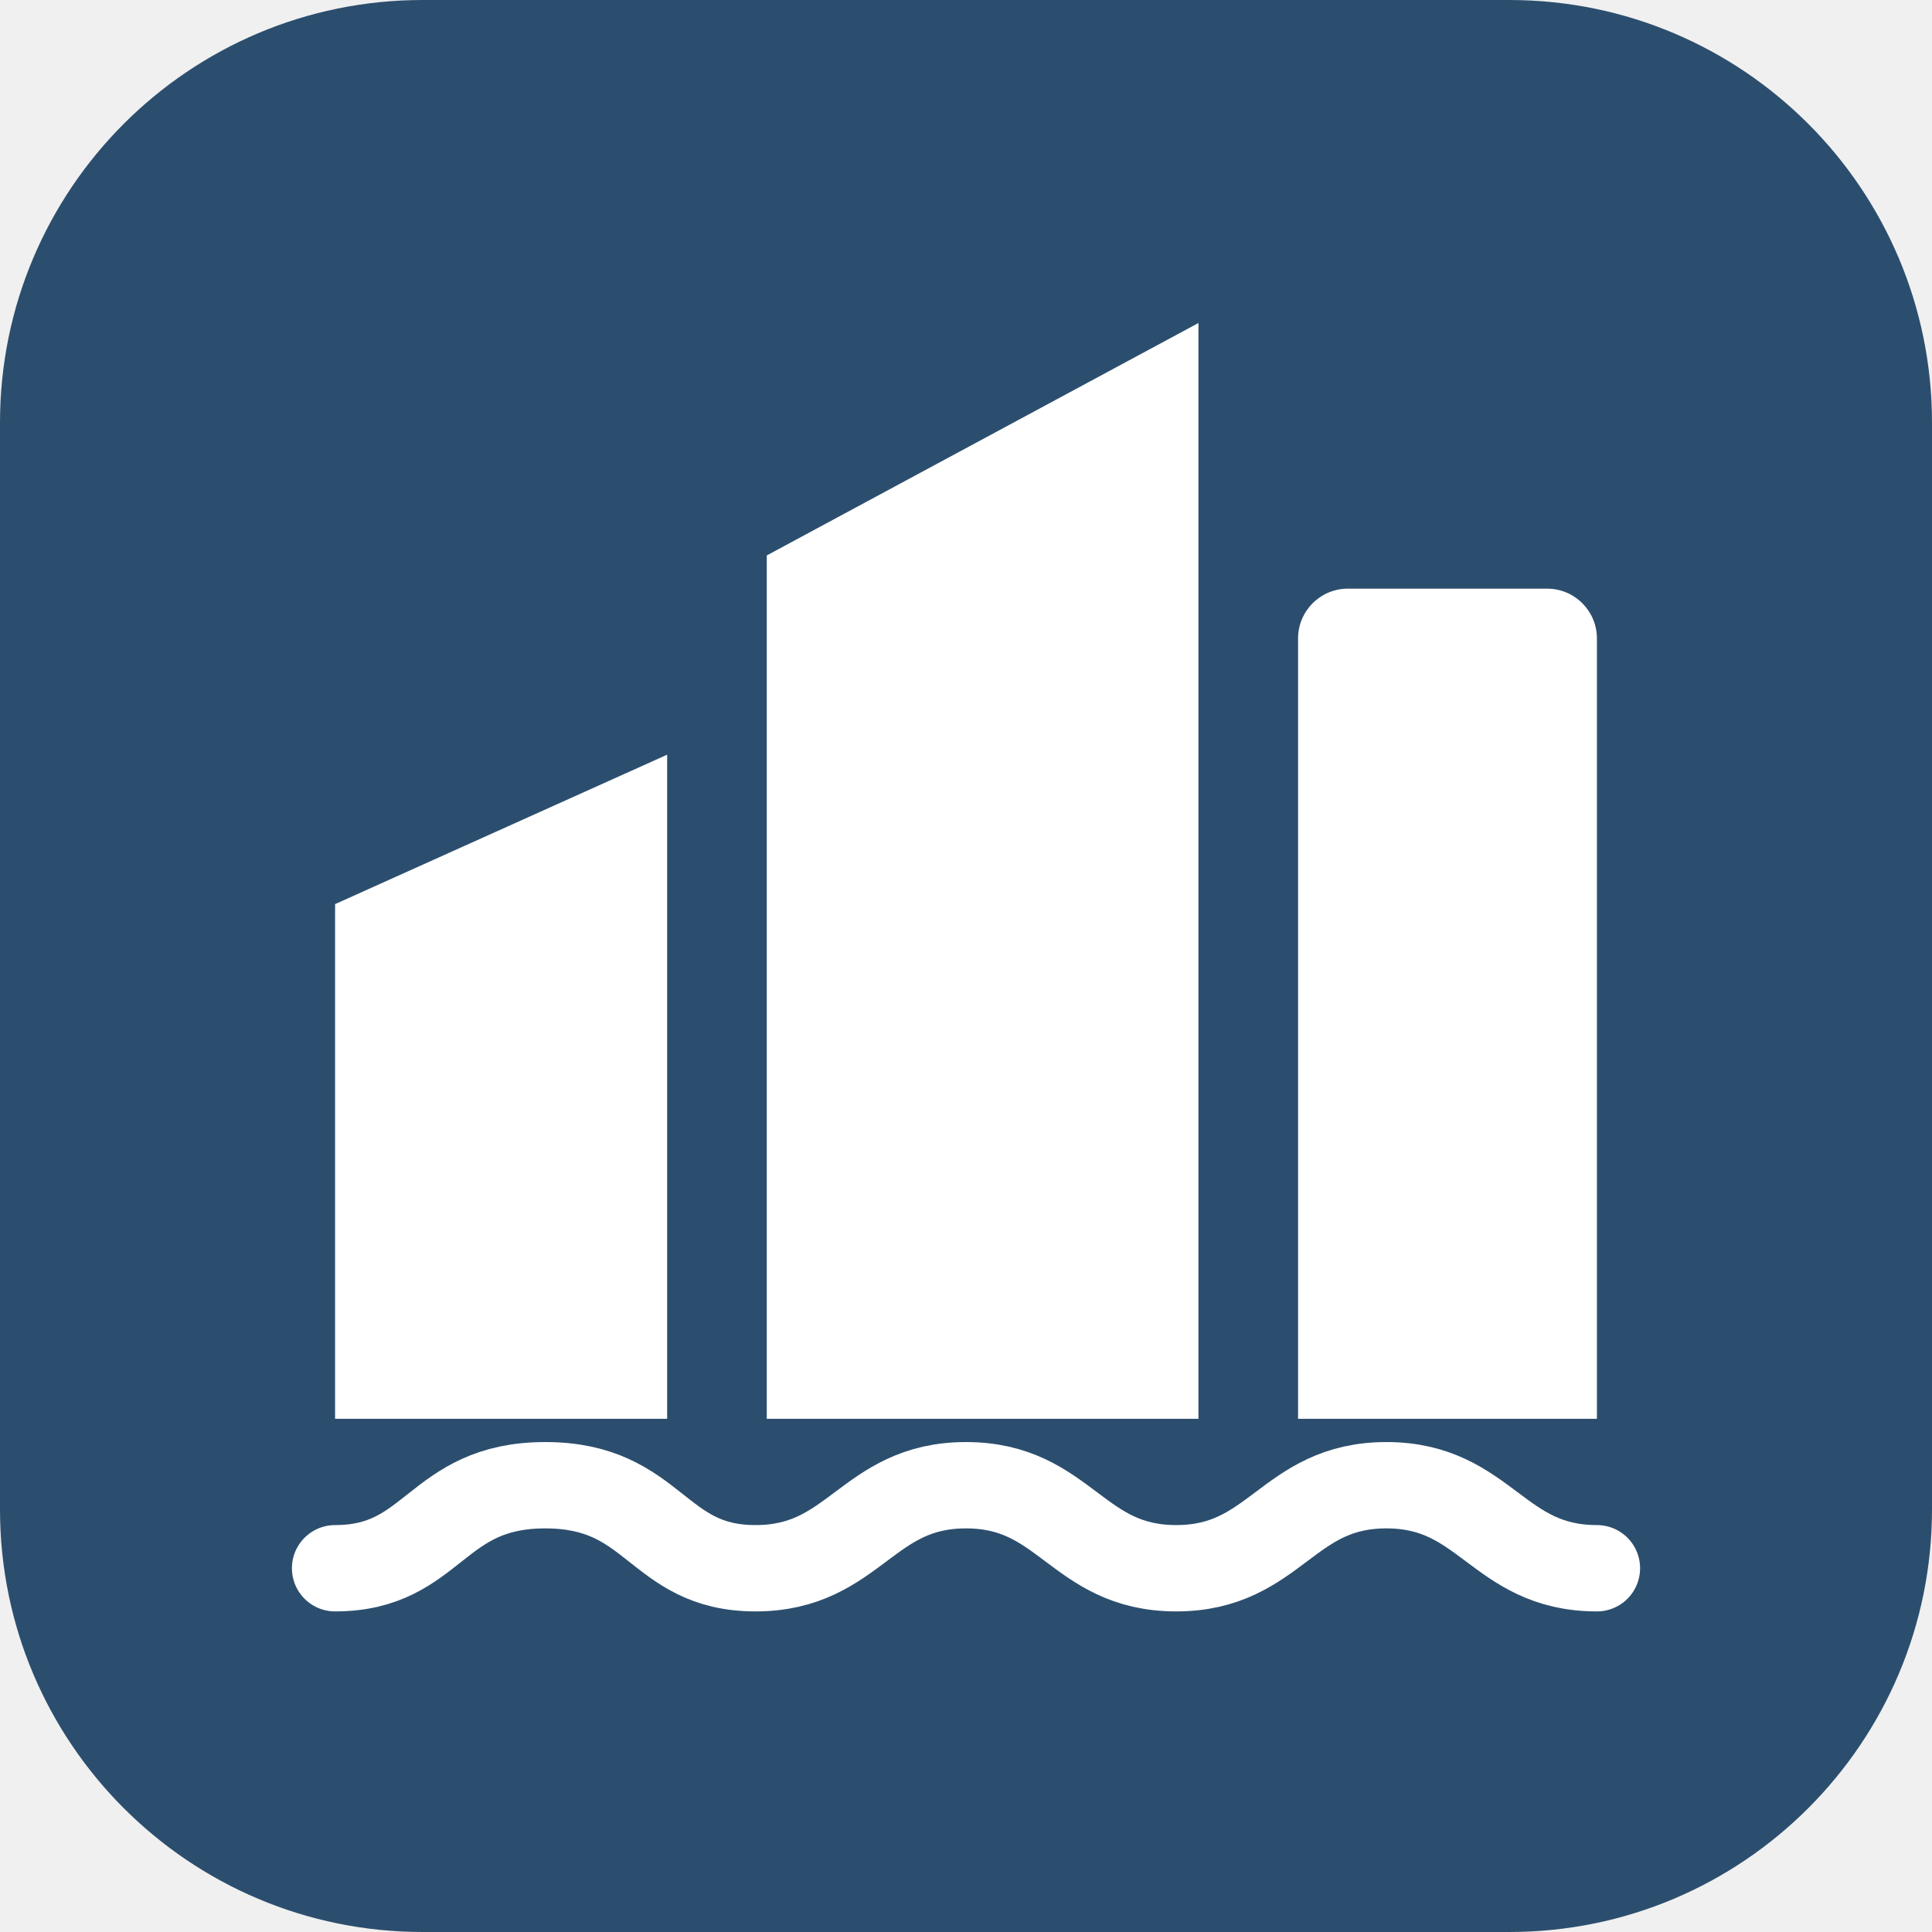
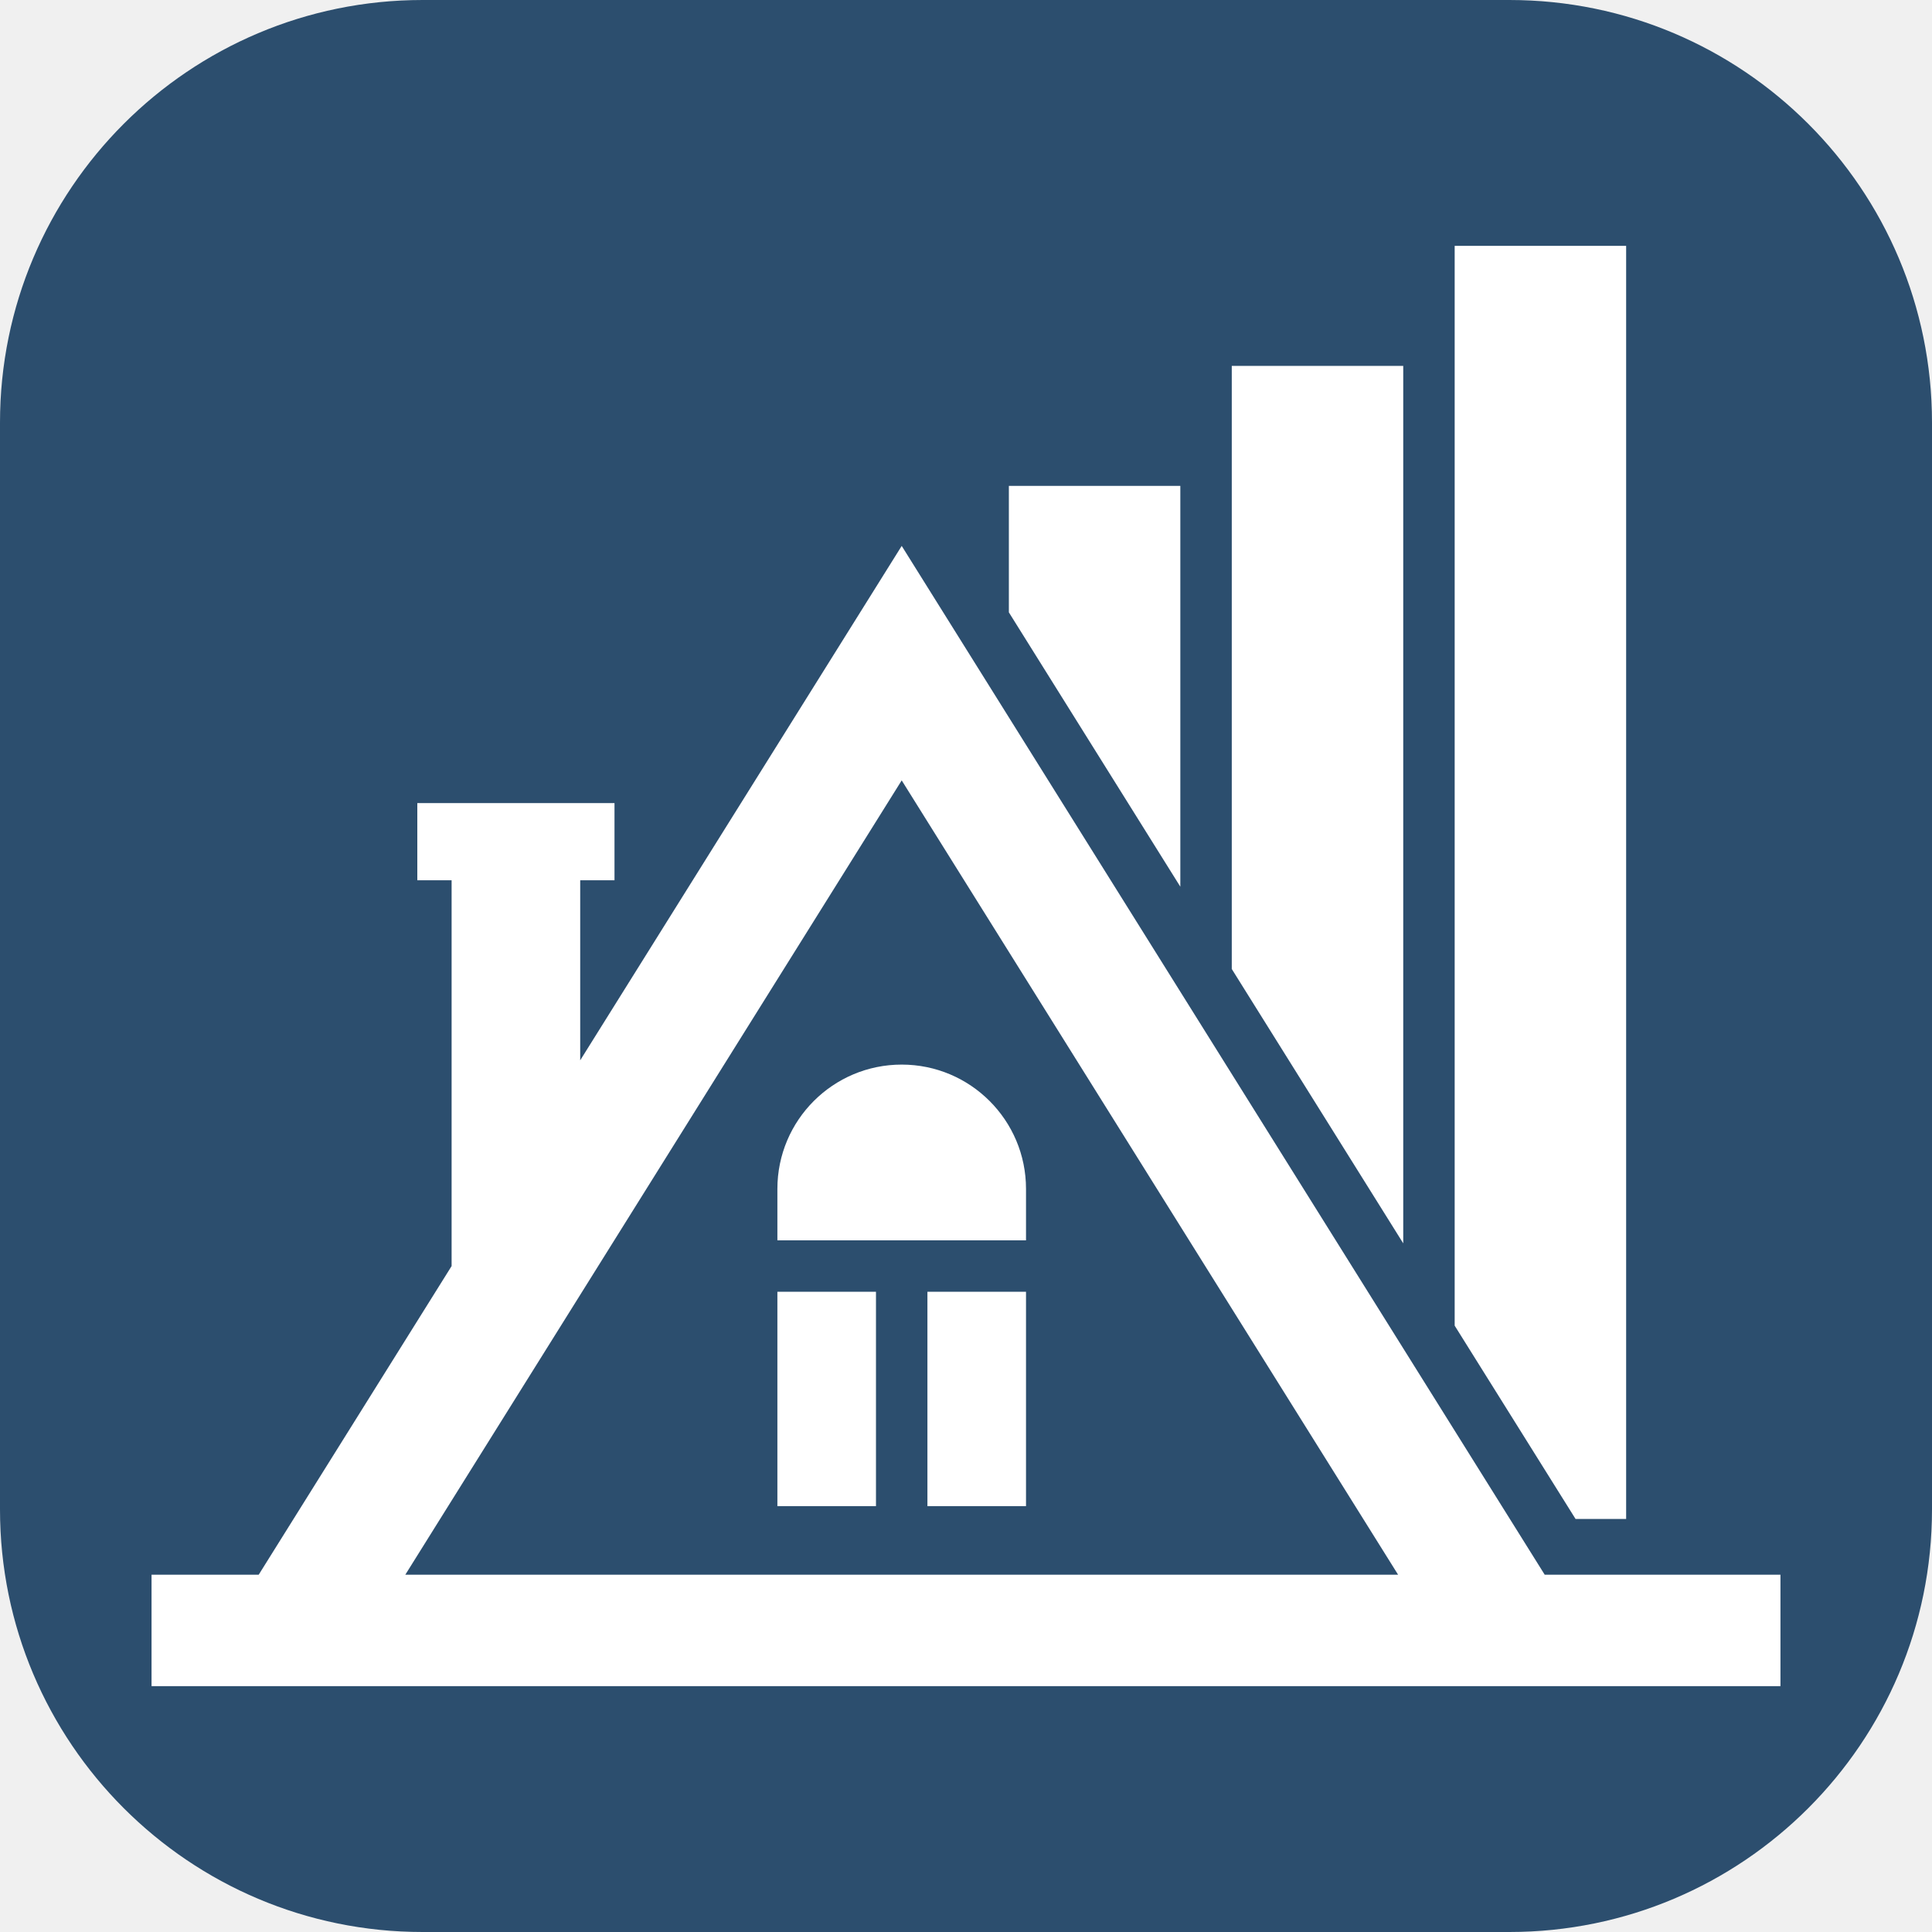
<svg xmlns="http://www.w3.org/2000/svg" viewBox="0 0 64 64">
  <rect width="64" height="64" rx="14" fill="#2C4E6E" />
-   <g transform="translate(5.6 4.1) scale(1.1)" fill="#FFFFFF">
-     <path d="M5 23.5 15 19v20H5z" />
-     <path d="M18 13 31 6v33H18z" />
-     <path d="M34 15.5A1.5 1.5 0 0 1 35.5 14h6a1.5 1.5 0 0 1 1.5 1.5V39h-9z" />
-     <path d="M5 43.5c3 0 3-2.5 6.33-2.5s3.33 2.5 6.33 2.5 3.34-2.5 6.34-2.5 3.33 2.5 6.33 2.5 3.33-2.5 6.33-2.5S40 43.5 43 43.5" fill="none" stroke="#FFFFFF" stroke-width="2.6" stroke-linecap="round" />
-   </g>
+   <path transform="translate(-2.08 -2.08) scale(1.42)" fill="#FFFFFF" d="M5 38.2 43 38.2 43 40.8 5 40.8ZM7.5 38.2 22.5 14.2 37.5 38.2 34.08 38.2 22.5 19.67 10.92 38.2ZM12 22 15 22 15 28.94 12 33.74ZM11.2 20.2 15.8 20.2 15.8 22 11.2 22ZM19.6 30.4V29.2A2.9 2.9 0 0 1 25.4 29.2V30.4ZM19.6 31.6 21.9 31.6 21.9 36.6 19.6 36.6ZM23.1 31.6 25.4 31.6 25.4 36.6 23.1 36.6ZM25 12.8 29 12.8 29 22.15 25 15.75ZM30.2 10 34.2 10 34.2 30.47 30.2 24.07ZM35.4 7.2 39.4 7.2 39.4 36.9 38.22 36.9 35.4 32.39Z" />
</svg>
